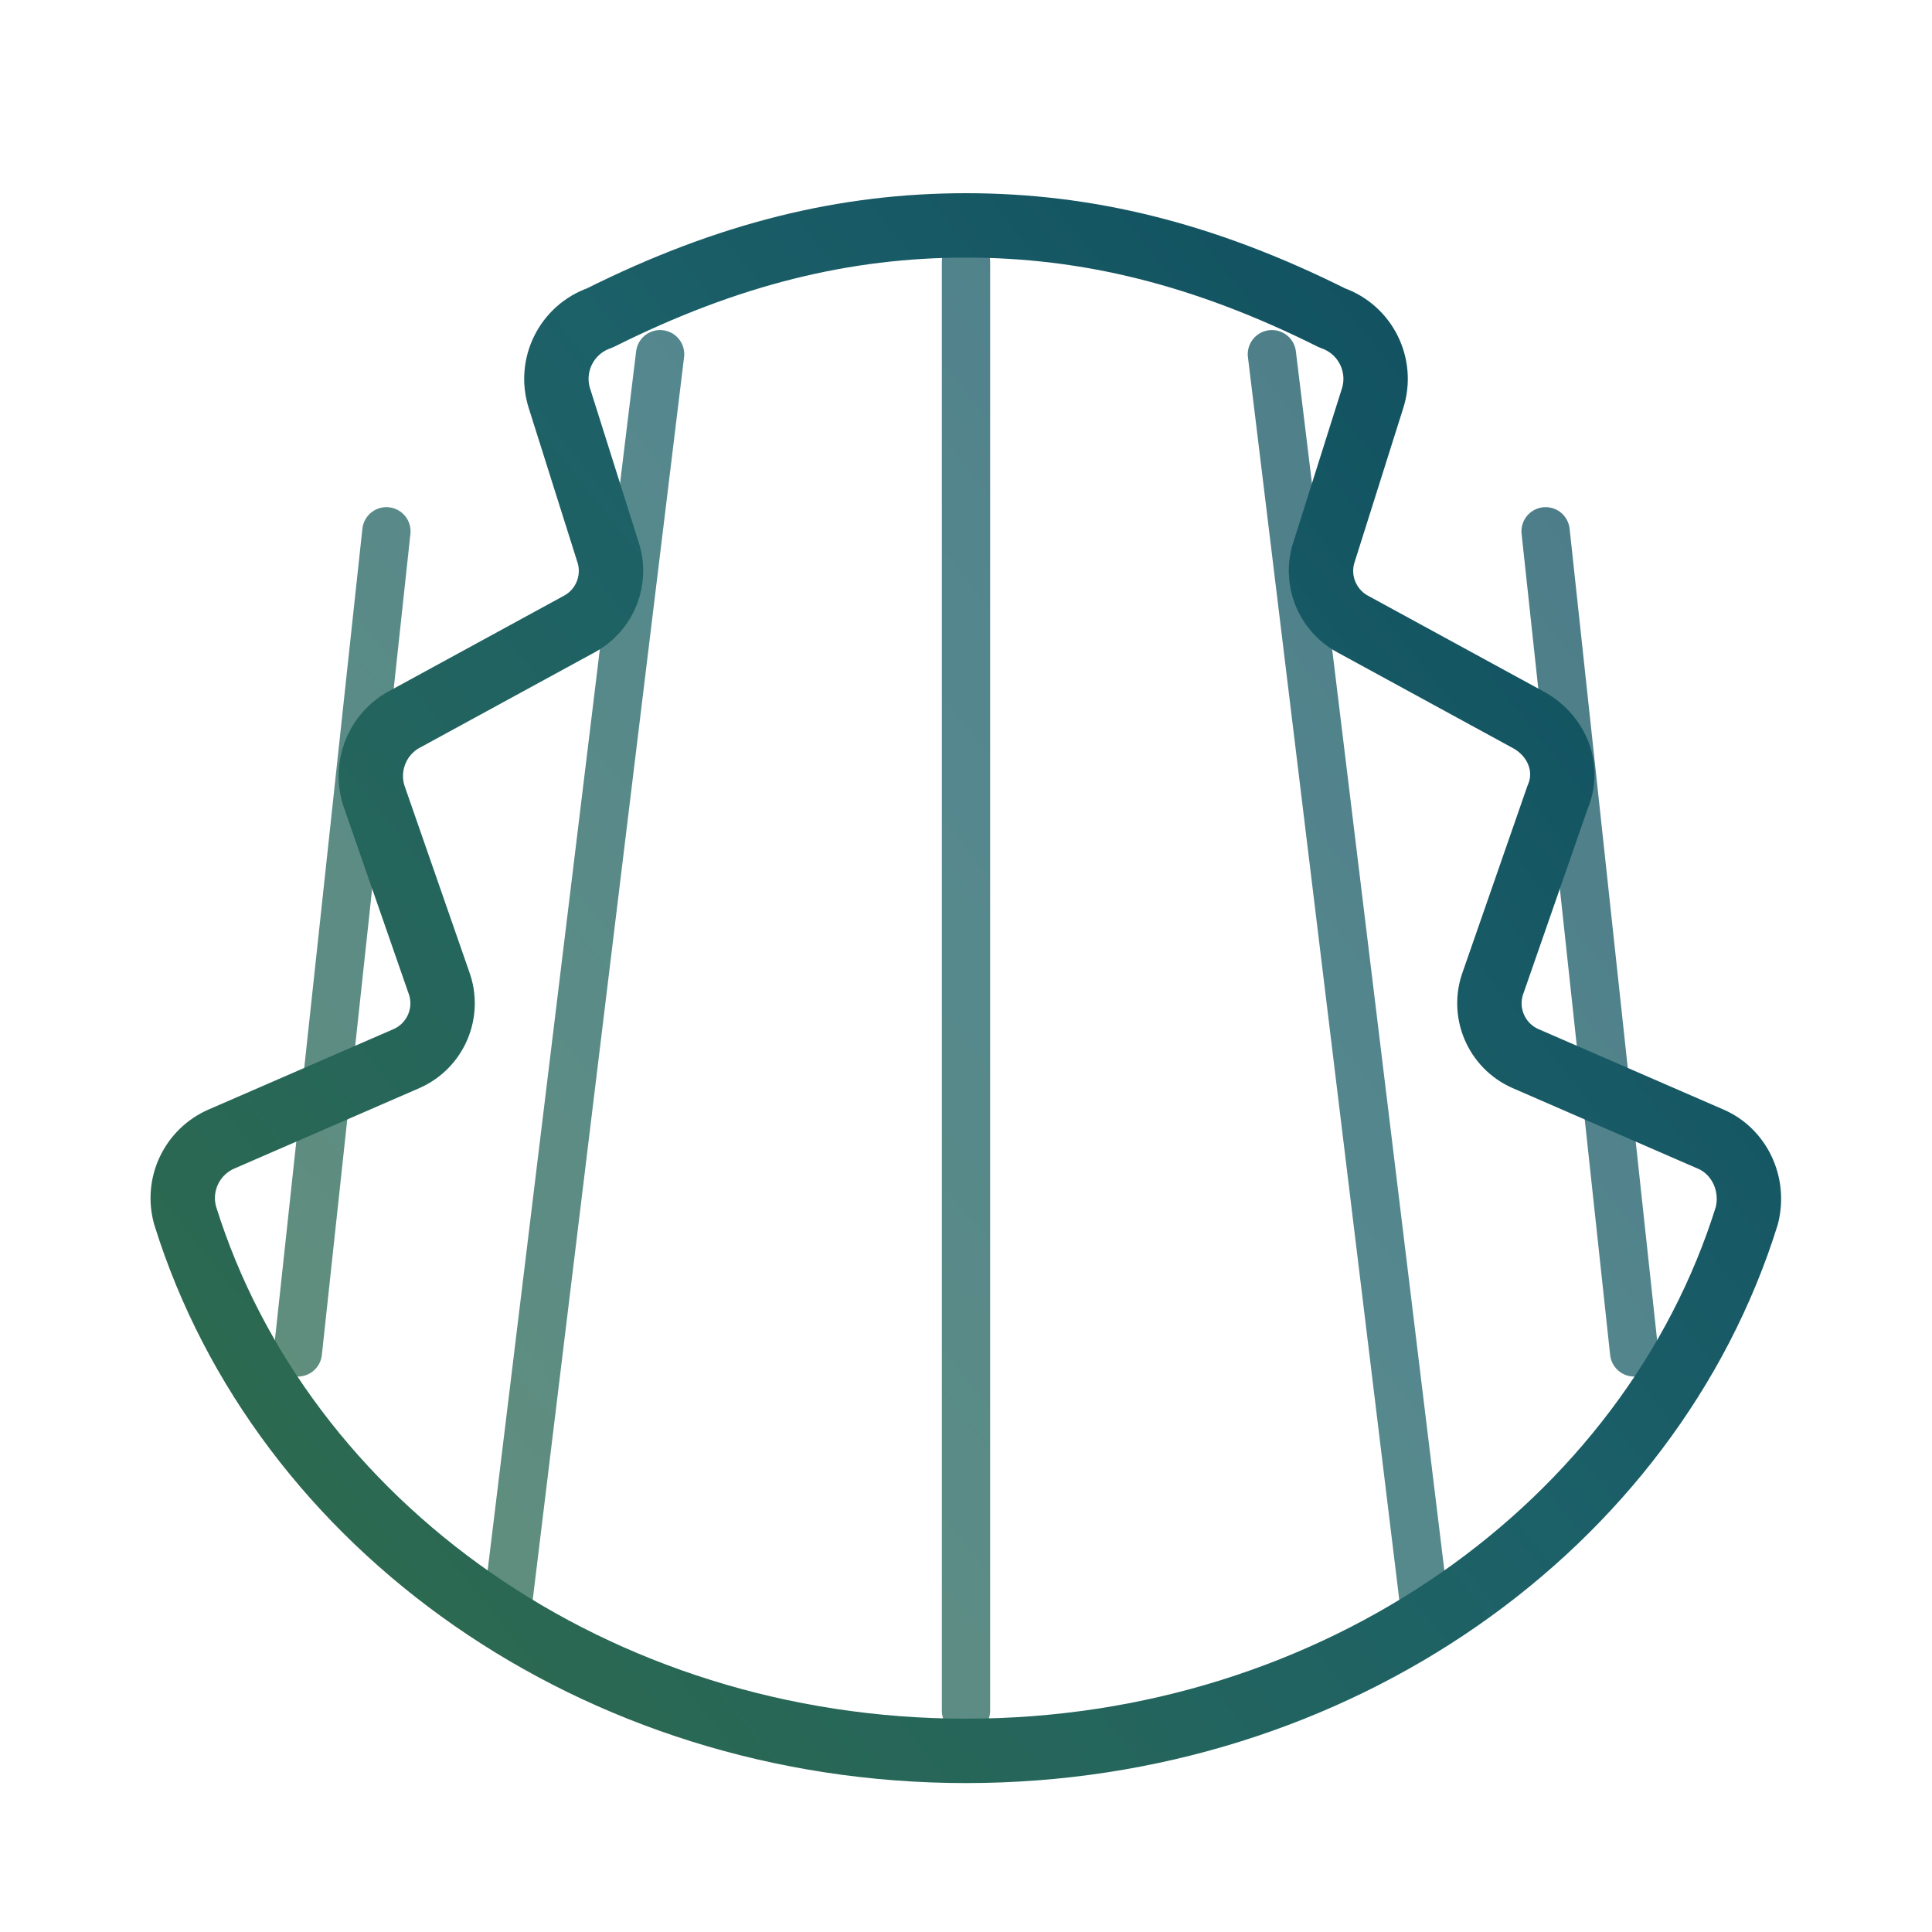
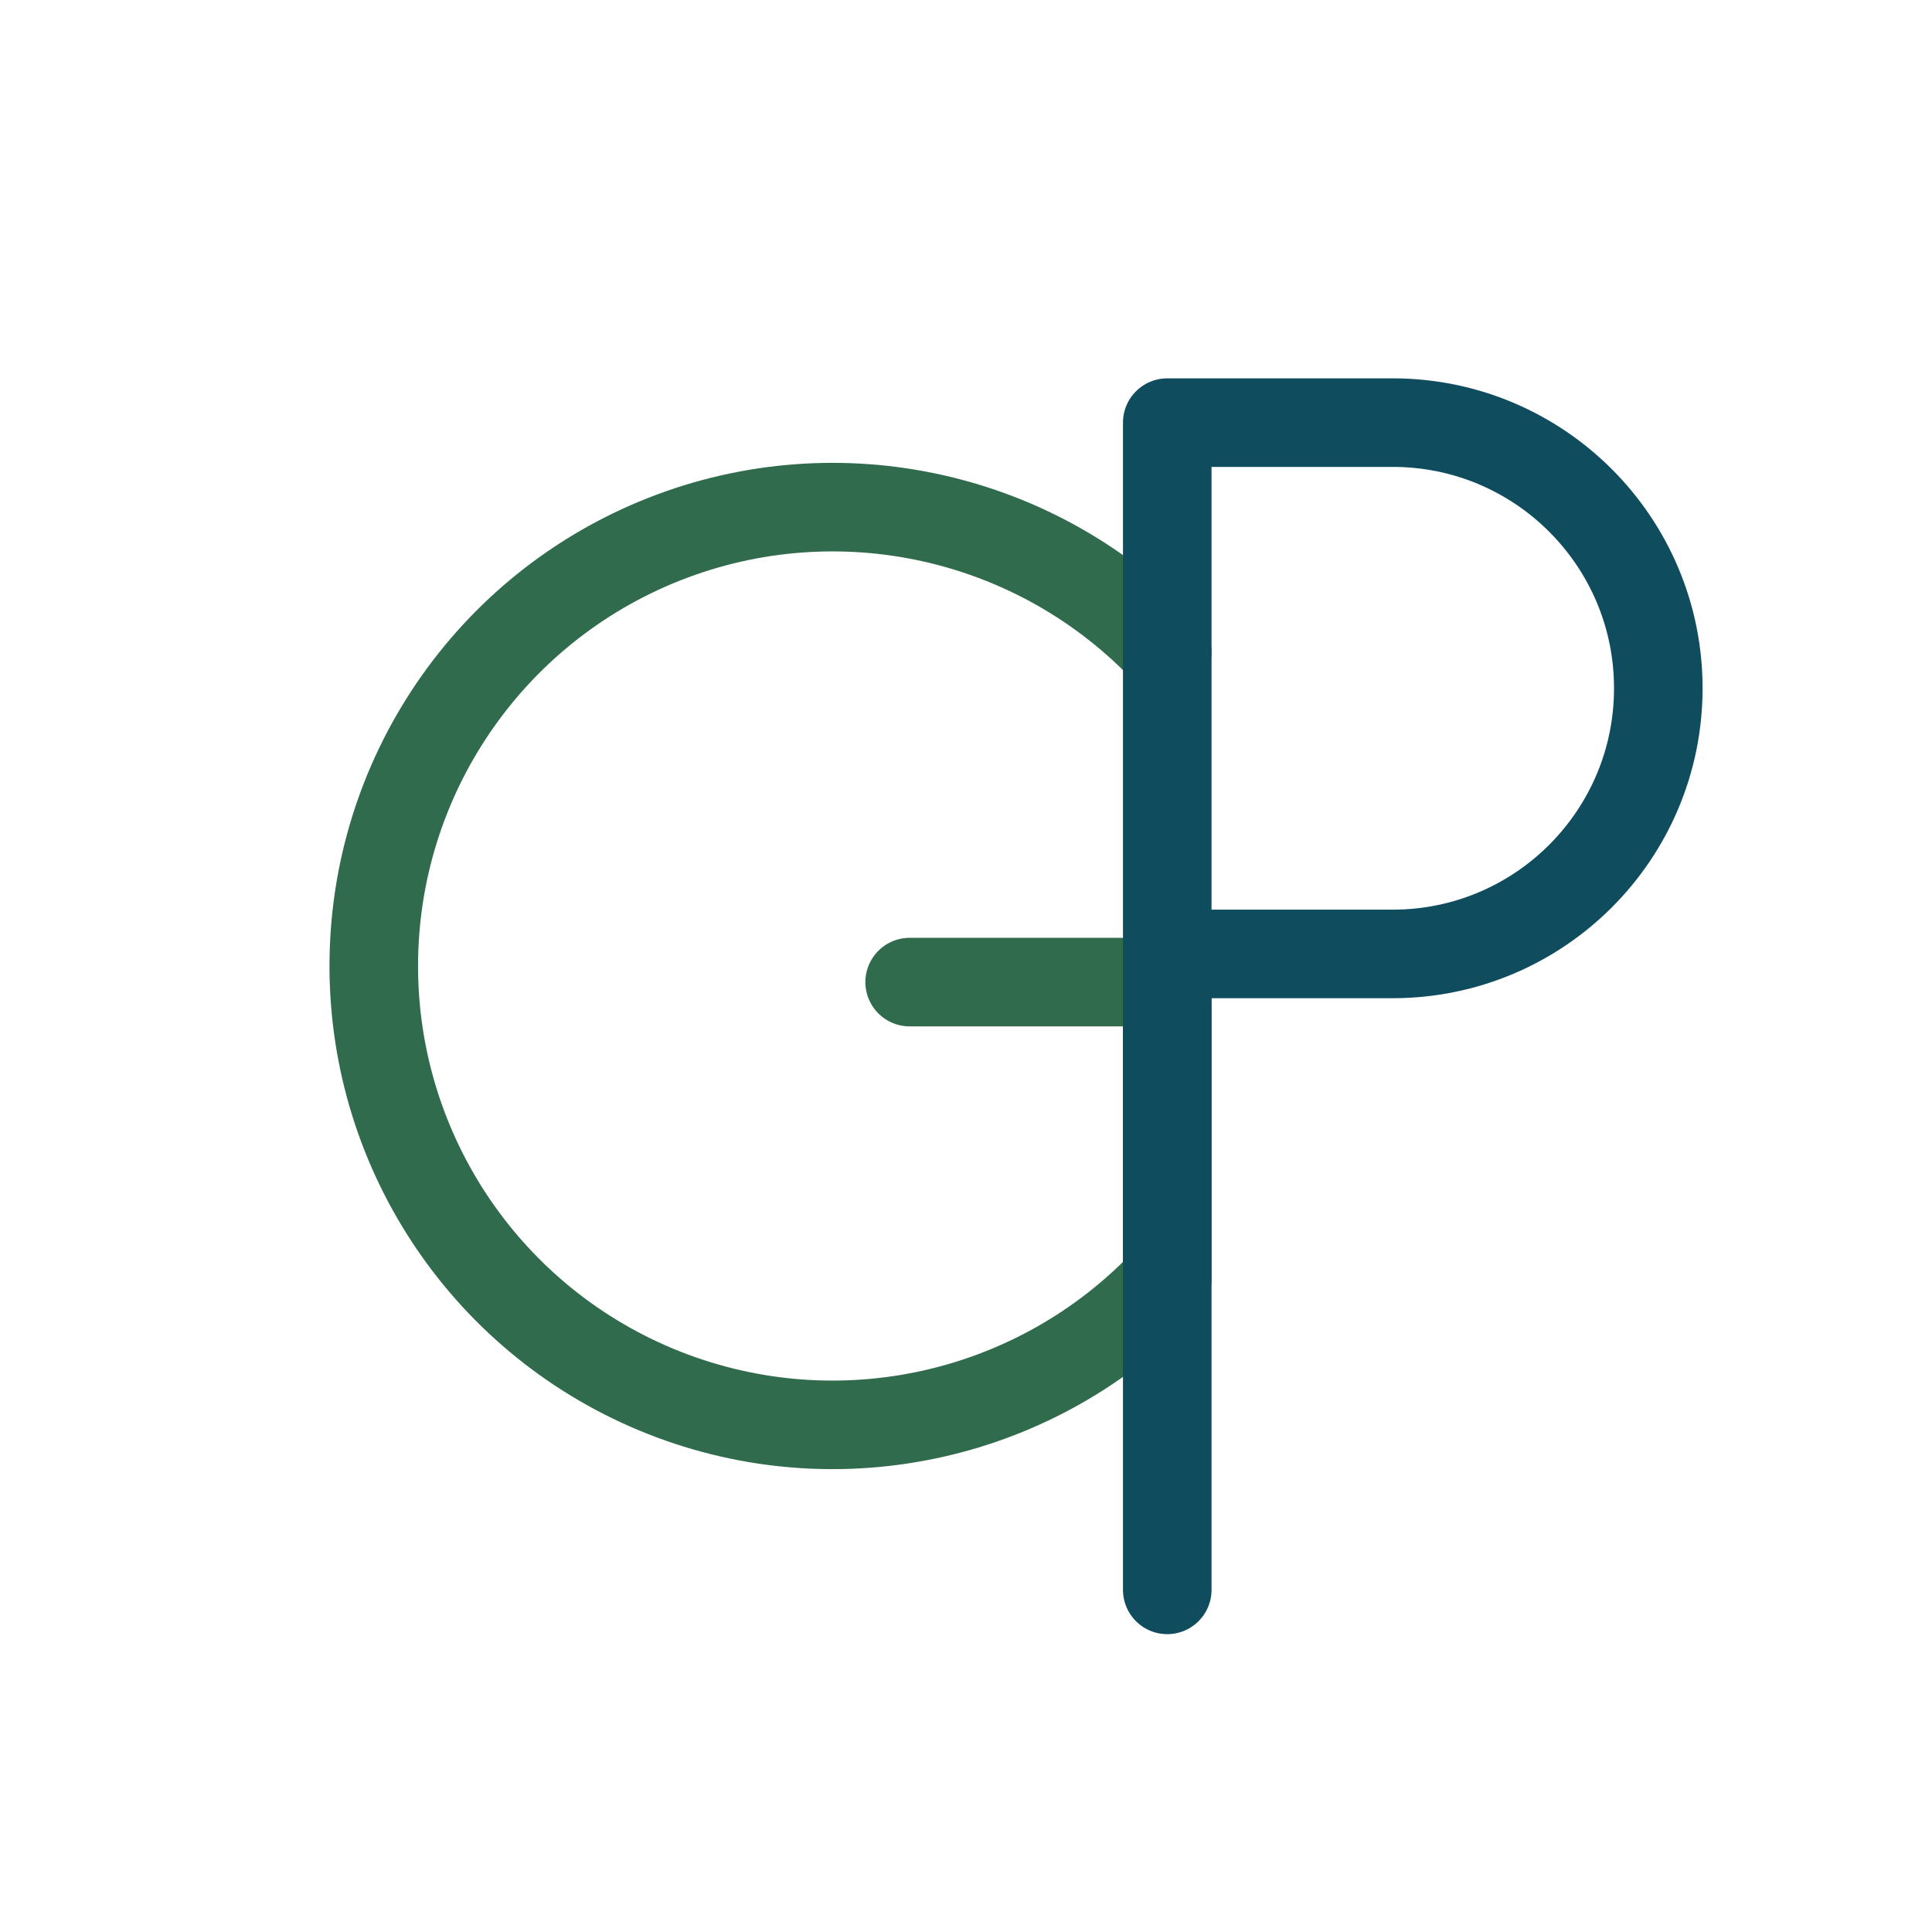
<svg xmlns="http://www.w3.org/2000/svg" viewBox="0 0 48 48" fill="none" role="img" aria-label="Galicia Privé">
-   <defs>
-     <linearGradient id="gp-shell" x1="4" y1="40" x2="44" y2="8" gradientUnits="userSpaceOnUse">
-       <stop offset="0" stop-color="#2F6B4C" />
-       <stop offset="0.55" stop-color="#1C6068" />
-       <stop offset="1" stop-color="#0E4C5E" />
-     </linearGradient>
-   </defs>
-   <path d="M24 43.5c-9.2 0-17-5.6-19.4-13.3a1.6 1.6 0 0 1 .9-1.9l4.6-2a1.5 1.5 0 0 0 .8-1.9l-1.6-4.6a1.6 1.6 0 0 1 .7-1.9l4.4-2.4a1.5 1.5 0 0 0 .7-1.8l-1.2-3.8a1.6 1.6 0 0 1 1-2C18.1 6.3 21 5.6 24 5.6s5.9.7 9.1 2.3a1.6 1.6 0 0 1 1 2l-1.2 3.8a1.5 1.5 0 0 0 .7 1.8l4.4 2.4c.7.4 1 1.2.7 1.9l-1.6 4.6a1.5 1.5 0 0 0 .8 1.9l4.6 2c.7.3 1.1 1.1.9 1.9C41 37.9 33.2 43.5 24 43.5Z" stroke="url(#gp-shell)" stroke-width="1.6" stroke-linejoin="round" />
-   <path d="M24 6.5v36M16.4 8.8 12.6 40M31.6 8.8 35.4 40M9.6 13.2 7.4 33.6M38.4 13.2l2.2 20.4" stroke="url(#gp-shell)" stroke-width="1.2" stroke-linecap="round" opacity="0.75" />
+   <path d="M29 16.2A11.4 11.4 0 1 0 29 31.8V24.4h-6.4" stroke="#2F6B4C" stroke-width="2.2" stroke-linecap="round" stroke-linejoin="round" />
+   <path d="M29 39.5V10.5h5.6a6.6 6.6 0 0 1 0 13.2H29" stroke="#0E4C5E" stroke-width="2.2" stroke-linecap="round" stroke-linejoin="round" />
</svg>
